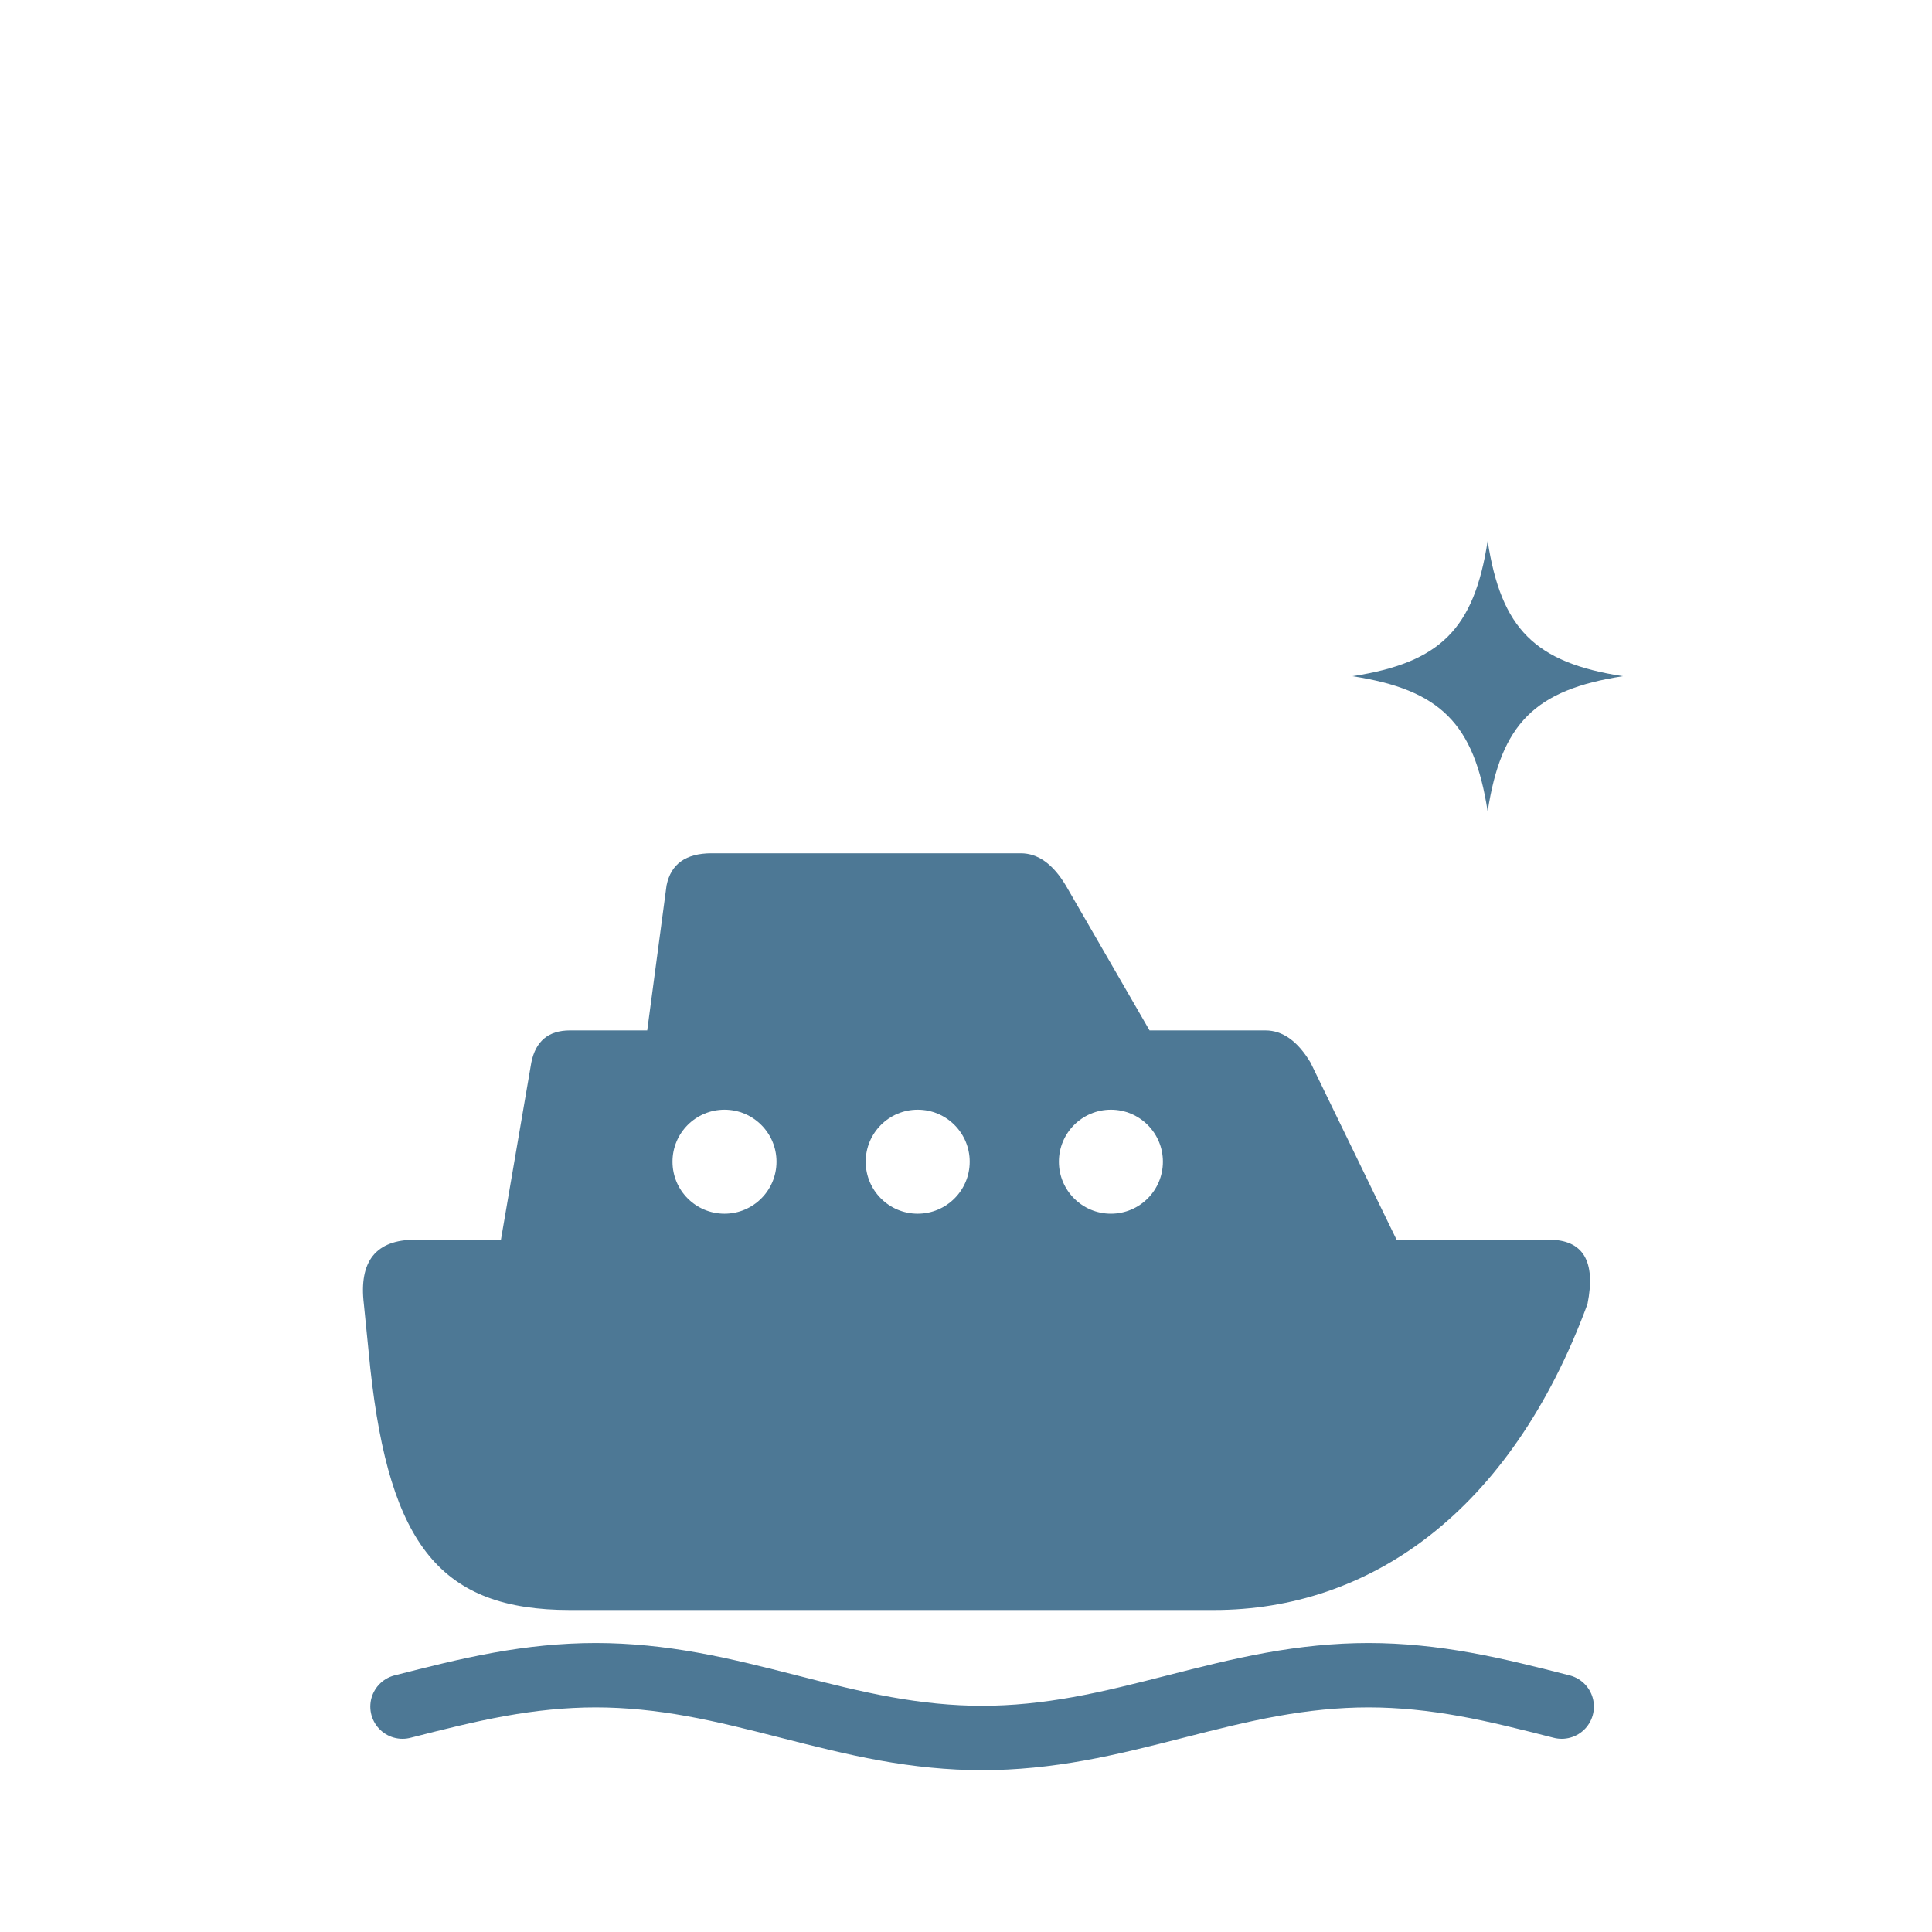
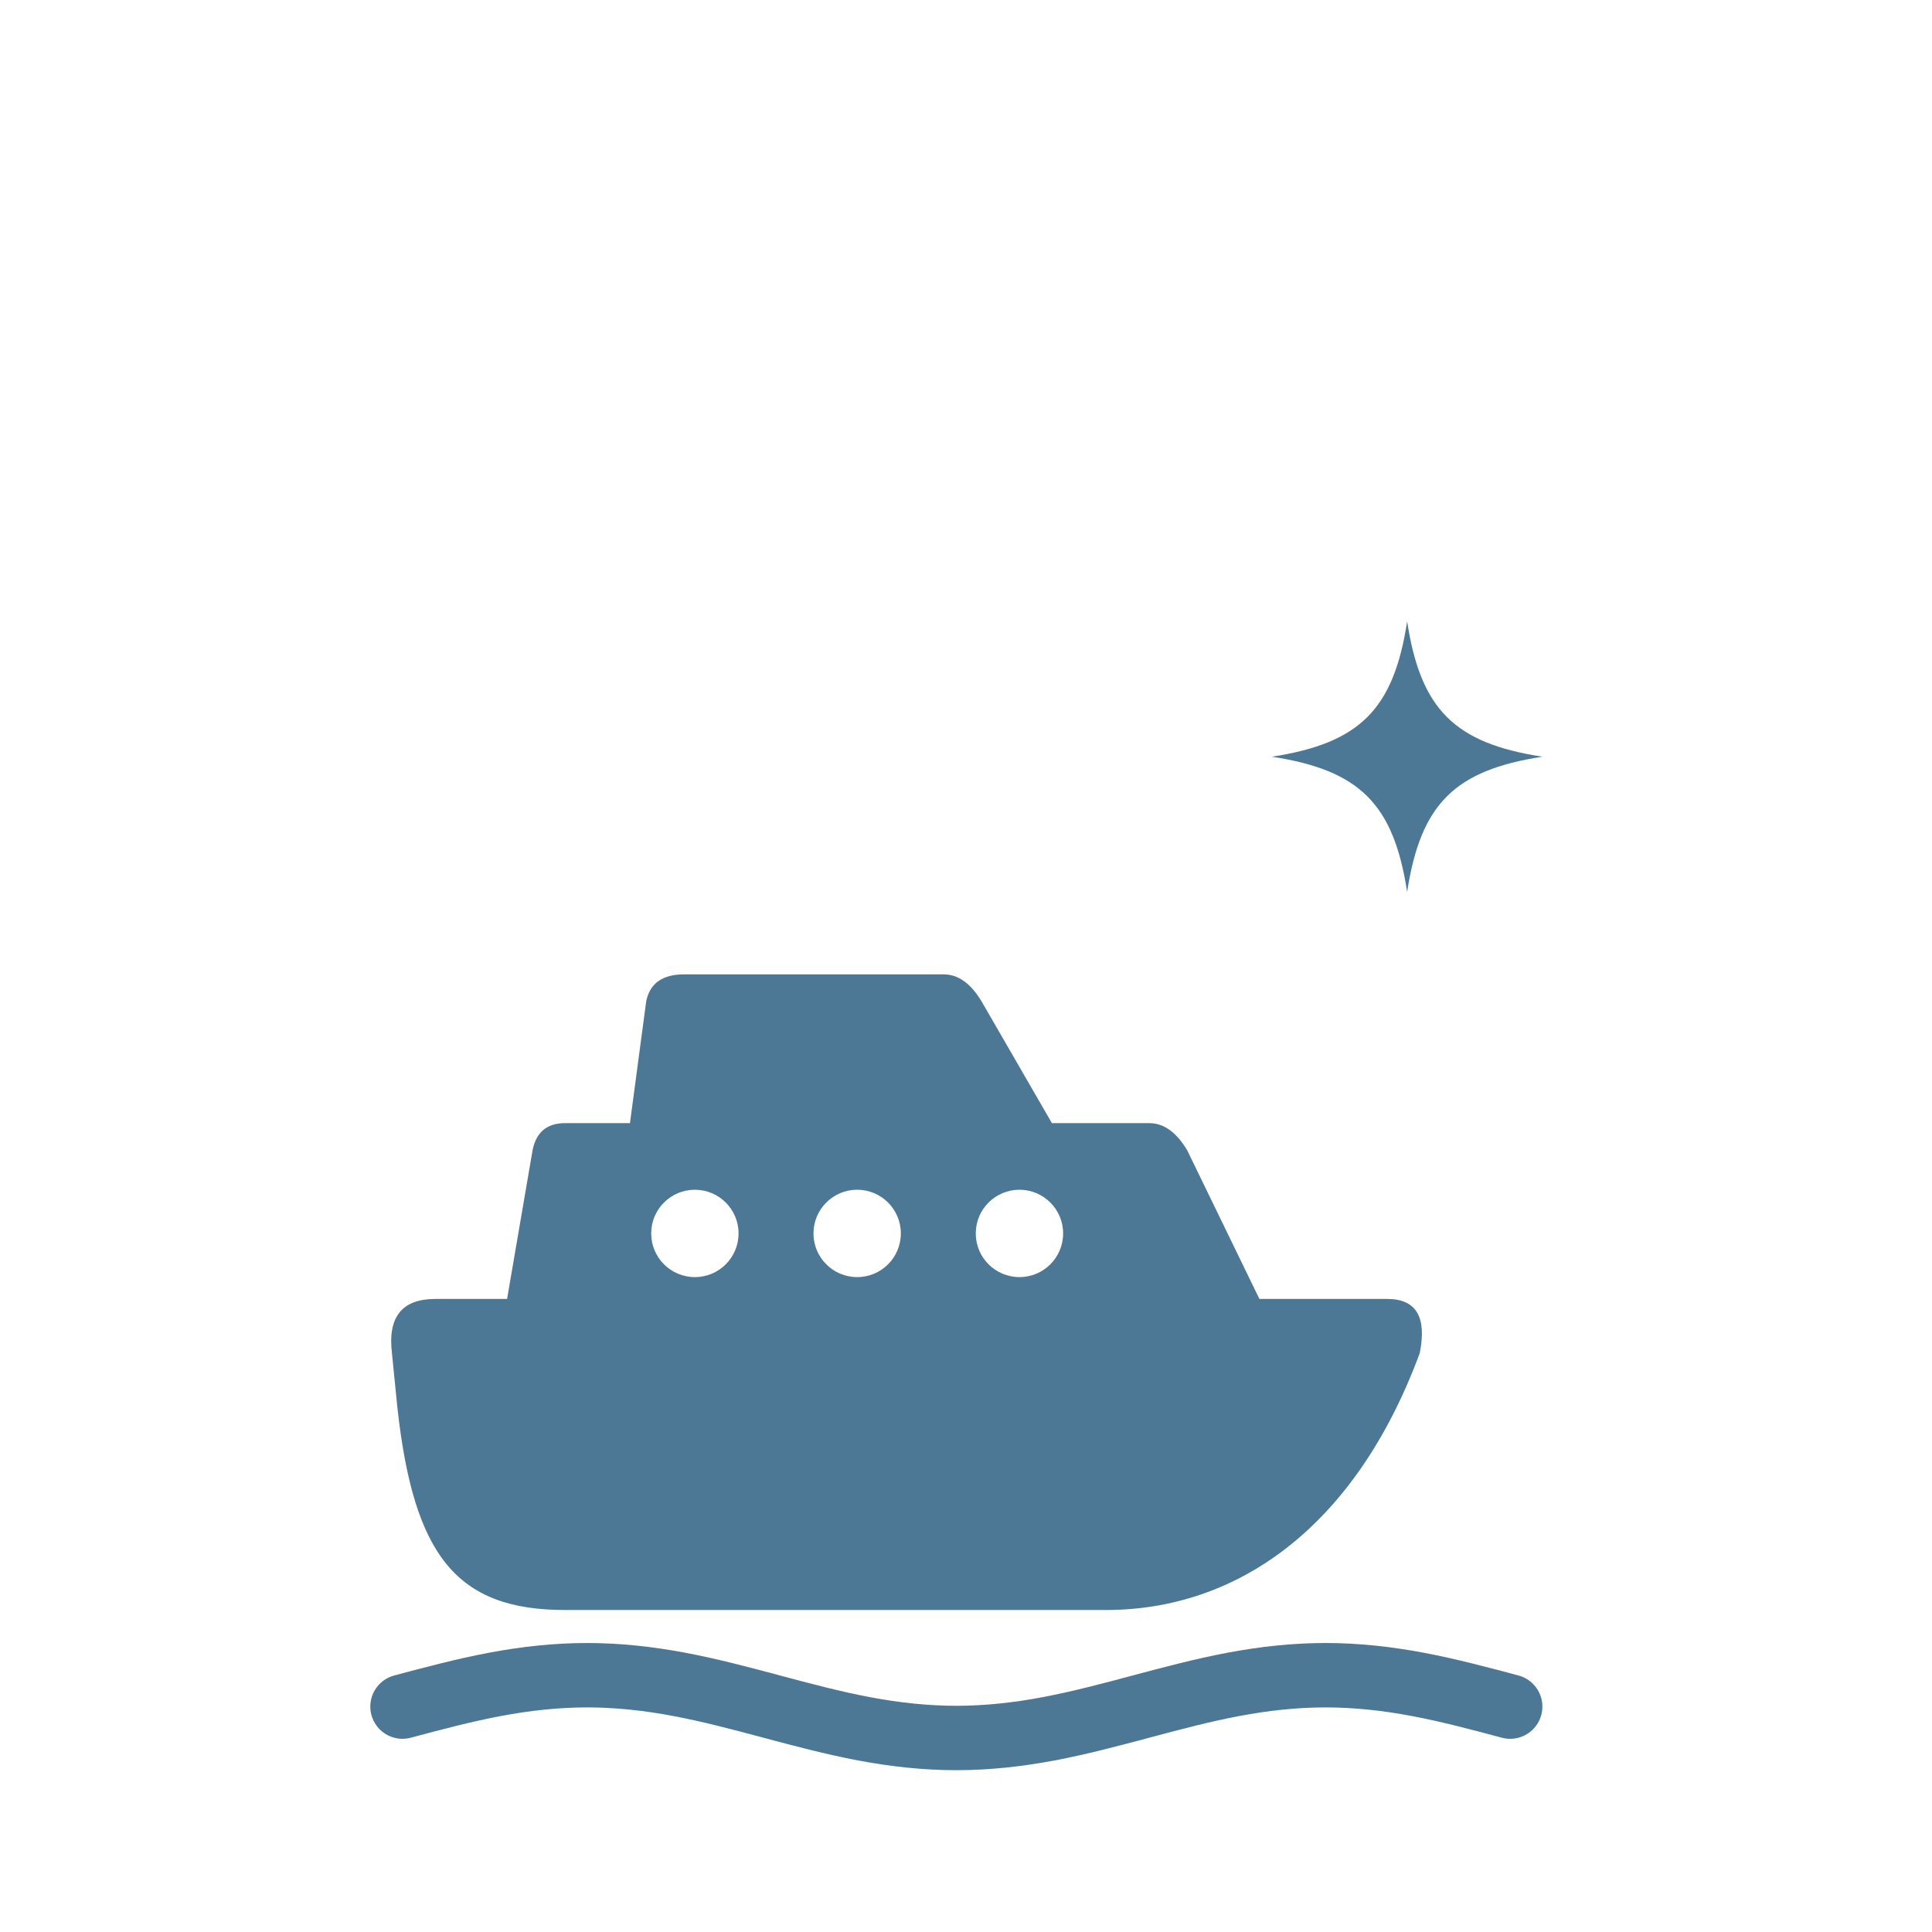
- <svg xmlns="http://www.w3.org/2000/svg" width="32" height="32" viewBox="0 0 32 32" role="img">
-   <g transform="scale(0.2666667)">
+ <svg xmlns="http://www.w3.org/2000/svg" width="32" height="32" viewBox="0 0 120 120" role="img">
+   <g id="star" transform="translate(-5 5)">
    <path d="M92.4 33.6 C93.24 39.06 95.34 41.16 100.8 42 C95.34 42.84 93.24 44.94 92.4 50.4 C91.56 44.94 89.46 42.84 84.0 42 C89.46 41.16 91.56 39.06 92.4 33.6 Z" fill="#4D7895" stroke="none" stroke-width="0" stroke-linecap="round" stroke-linejoin="round" />
+   </g>
+   <g id="boat" transform="translate(5.359754 16) scale(0.84)">
    <path d="M48.23 72.155 a3.23 3.23 0 1 0 -6.46 0 a3.23 3.23 0 1 0 6.46 0 Z" fill="none" stroke="none" stroke-width="0" stroke-linecap="round" stroke-linejoin="round" />
    <path d="M60.23 72.155 a3.23 3.23 0 1 0 -6.46 0 a3.23 3.23 0 1 0 6.46 0 Z" fill="none" stroke="none" stroke-width="0" stroke-linecap="round" stroke-linejoin="round" />
    <path d="M72.23 72.155 a3.23 3.23 0 1 0 -6.46 0 a3.23 3.23 0 1 0 6.46 0 Z" fill="none" stroke="none" stroke-width="0" stroke-linecap="round" stroke-linejoin="round" />
    <path d="M30.6 80 L33 66 Q33.4 64 35.4 64 H40.2 L41.4 55 Q41.8 53 44.2 53 H63.4 Q65 53 66.2 55 L71.4 64 H78.6 Q80.2 64 81.4 66 L88.2 80 Z M48.23 72.155 a3.23 3.23 0 1 0 -6.46 0 a3.23 3.23 0 1 0 6.46 0 Z M60.23 72.155 a3.23 3.23 0 1 0 -6.46 0 a3.23 3.23 0 1 0 6.46 0 Z M72.23 72.155 a3.23 3.23 0 1 0 -6.46 0 a3.23 3.23 0 1 0 6.46 0 Z" fill="#4D7895" stroke="none" stroke-width="0" stroke-linecap="round" stroke-linejoin="round" fill-rule="evenodd" />
    <path d="M25.8 77 H96.2 Q99.4 77 98.6 81 C93.8 94 85 100 75.4 100 H35.4 C27.4 100 24.2 96 23 85 L22.6 81 Q22.12 77 25.8 77 Z" fill="#4D7895" stroke="none" stroke-width="0" stroke-linecap="round" stroke-linejoin="round" />
-     <path d="M25 106 C27 105.489 29 104.982 31 104.621 C33 104.26 35 104.05 37 104.05 C39 104.05 41 104.26 43 104.621 C45 104.982 47 105.489 49 106 C51 106.511 53 107.018 55 107.379 C57 107.74 59 107.95 61 107.95 C63 107.95 65 107.74 67 107.379 C69 107.018 71 106.511 73 106 C75 105.489 77 104.982 79 104.621 C81 104.26 83 104.05 85 104.05 C87 104.05 89 104.26 91 104.621 C93 104.982 95 105.489 97 106" fill="none" stroke="#4D7895" stroke-width="4" stroke-linecap="round" stroke-linejoin="round" />
  </g>
+   <path id="wave" d="M25 106 C26.911 105.489 28.822 104.982 30.733 104.621 C32.644 104.26 34.556 104.05 36.467 104.05 C38.378 104.05 40.289 104.26 42.2 104.621 C44.111 104.982 46.022 105.489 47.933 106 C49.844 106.511 51.756 107.018 53.667 107.379 C55.578 107.74 57.489 107.95 59.4 107.95 C61.311 107.95 63.222 107.74 65.133 107.379 C67.044 107.018 68.956 106.511 70.867 106 C72.778 105.489 74.689 104.982 76.6 104.621 C78.511 104.26 80.422 104.05 82.333 104.05 C84.244 104.05 86.156 104.26 88.067 104.621 C89.978 104.982 91.889 105.489 93.8 106" fill="none" stroke="#4D7895" stroke-width="4" stroke-linecap="round" stroke-linejoin="round" />
</svg>
